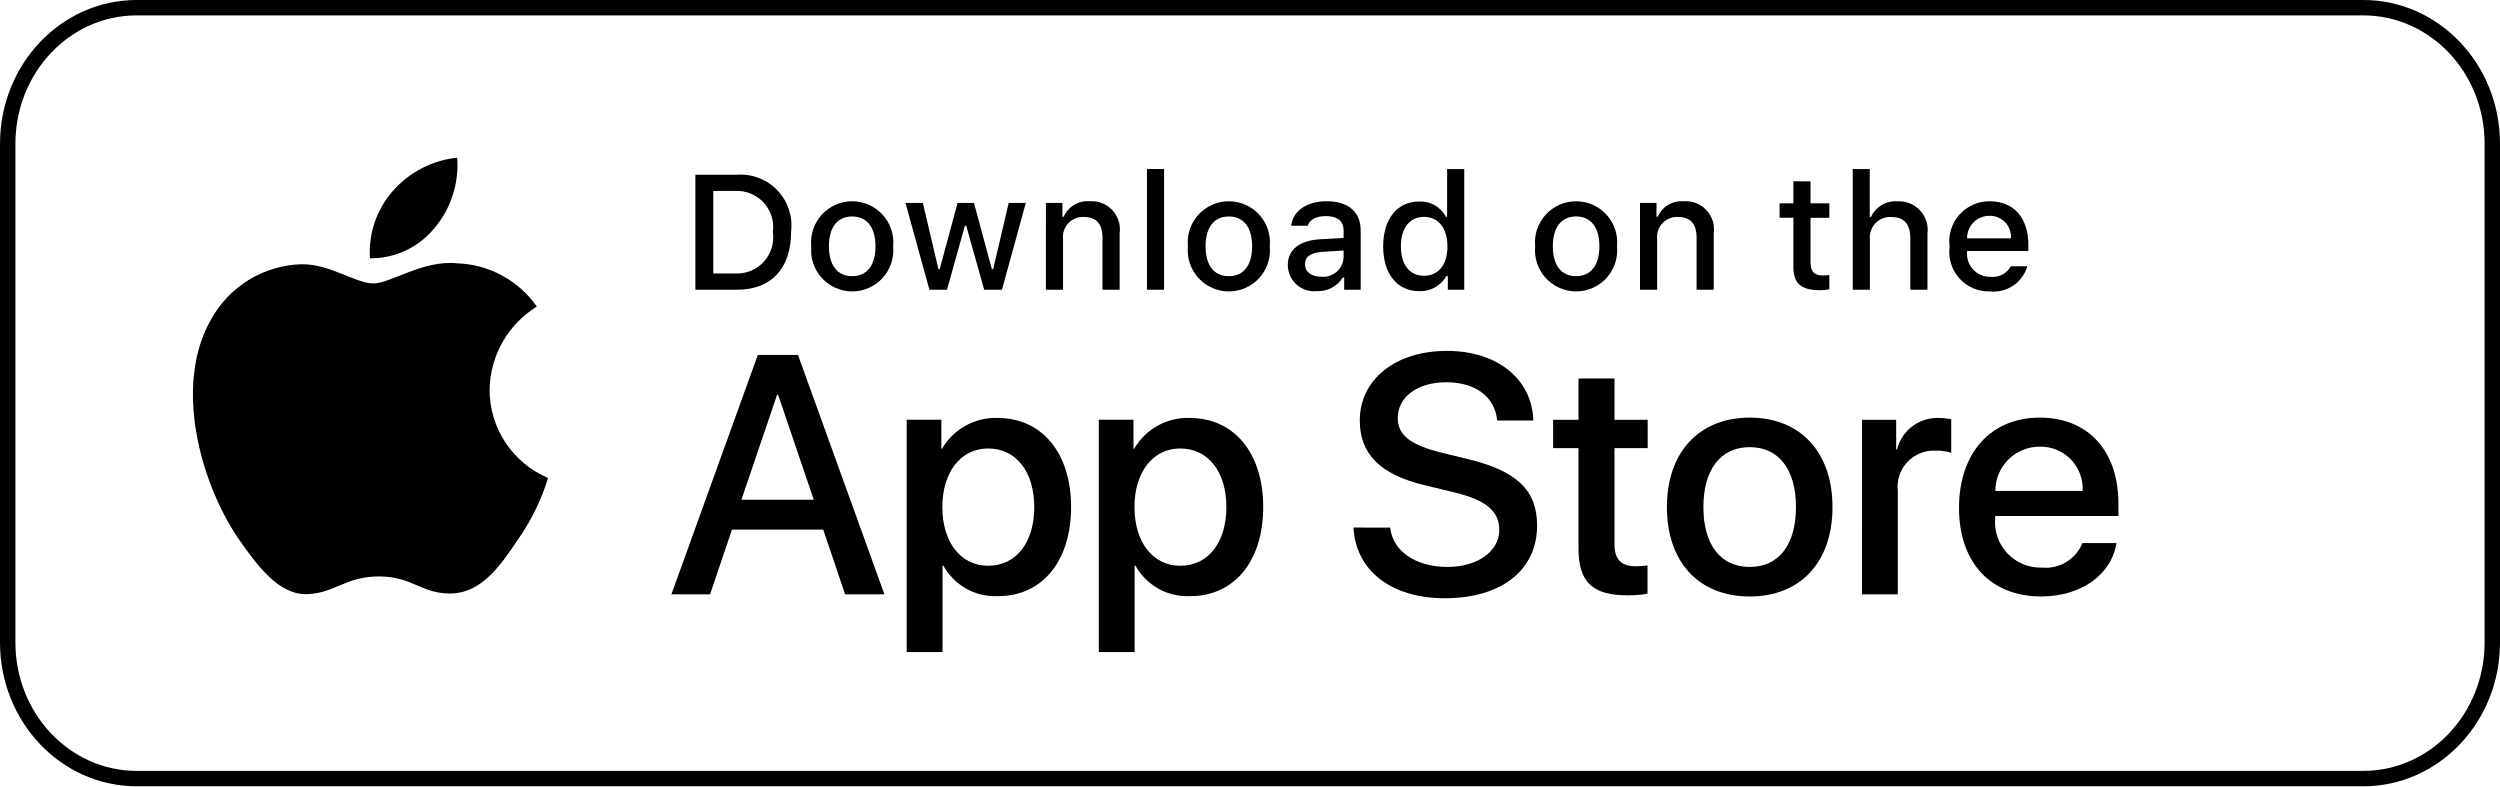
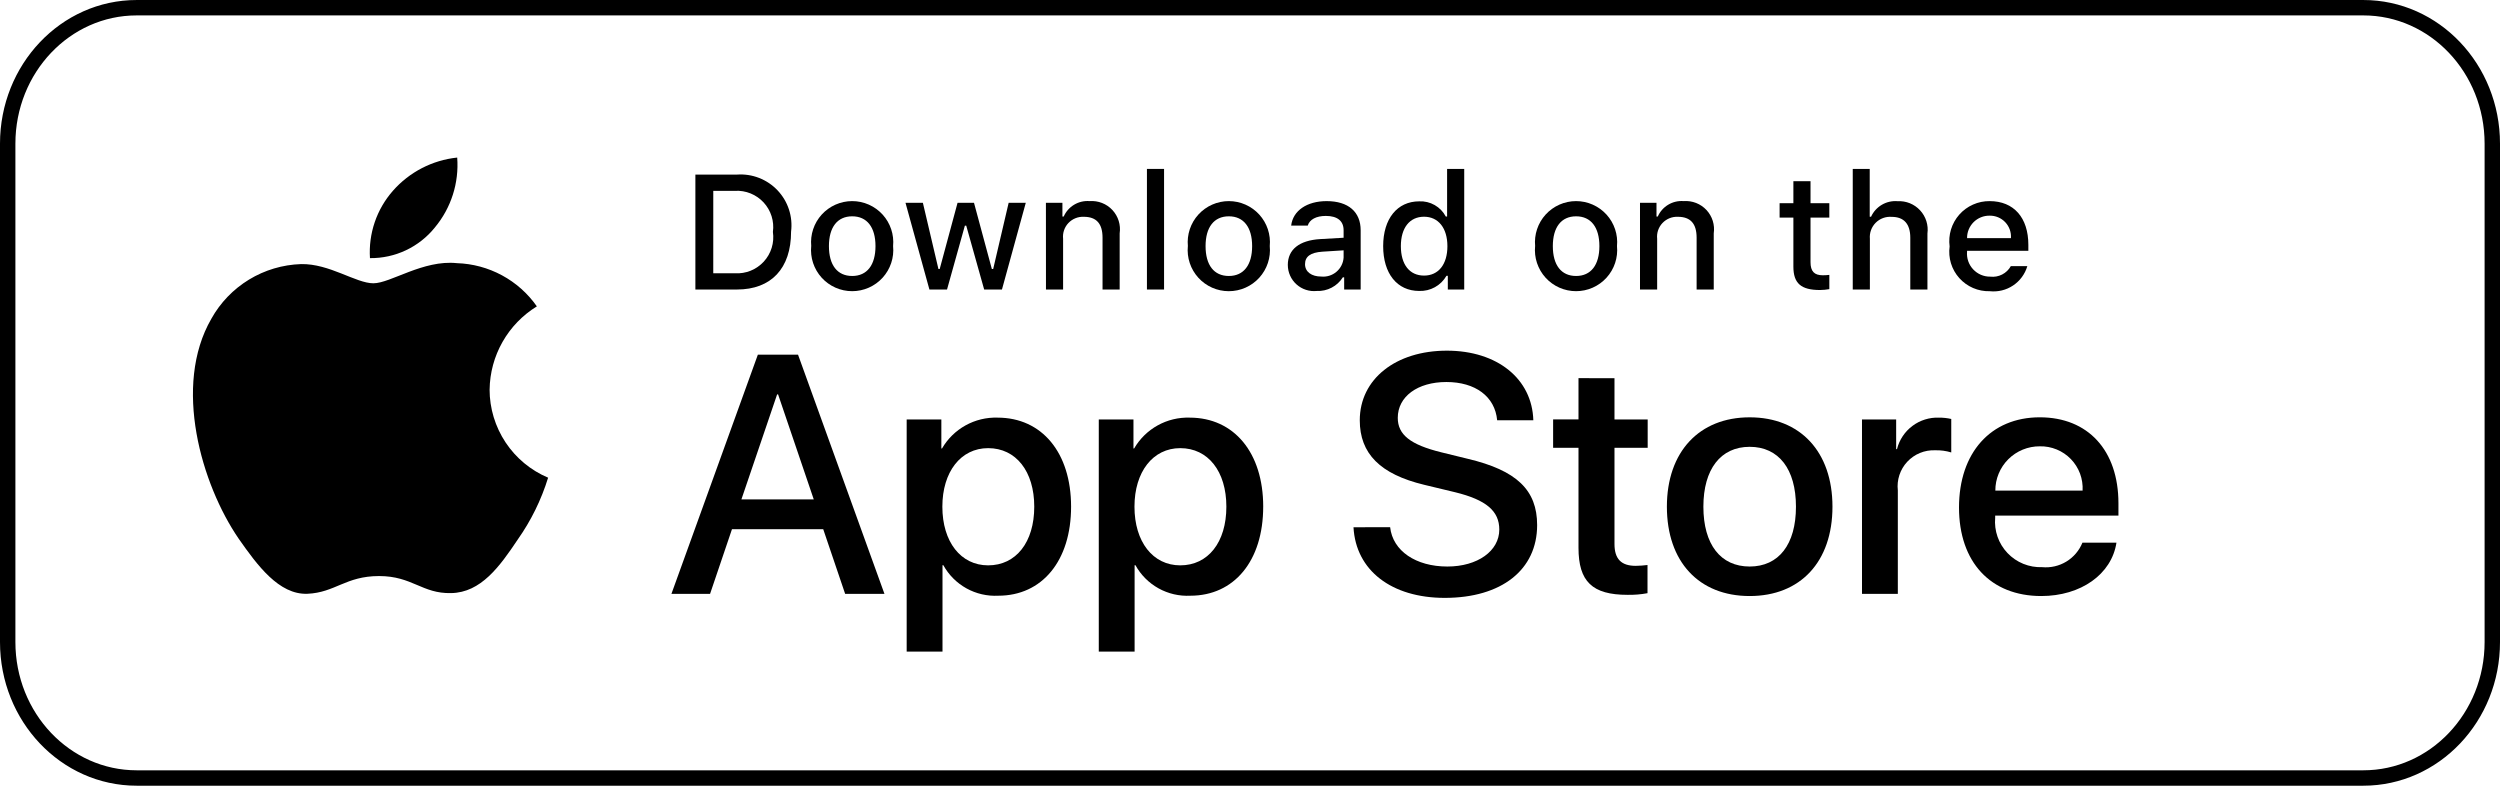
- <svg xmlns="http://www.w3.org/2000/svg" width="124" height="39" viewBox="0 0 129.679 39" fill="none" version="1.1" id="svg50">
+ <svg xmlns="http://www.w3.org/2000/svg" width="140" height="44" viewBox="0 0 146.412 44" fill="none" version="1.1" id="svg50">
  <defs id="defs54" />
-   <path d="m 42.702,26.578 h -4.733 l -1.137,3.357 h -2.005 l 4.483,-12.418 h 2.083 l 4.483,12.418 h -2.039 z m -4.243,-1.549 h 3.752 l -1.85,-5.447 h -0.052 z" fill="#000000" id="path2" />
-   <path d="m 55.559,25.408 c 0,2.813 -1.506,4.621 -3.778,4.621 -0.576,0.03 -1.148,-0.102 -1.652,-0.383 -0.504,-0.28 -0.918,-0.697 -1.197,-1.201 h -0.043 v 4.484 h -1.858 v -12.049 h 1.799 v 1.506 h 0.034 c 0.291,-0.502 0.713,-0.917 1.22,-1.198 0.508,-0.282 1.082,-0.421 1.663,-0.402 2.298,0 3.812,1.816 3.812,4.622 z m -1.91,0 c 0,-1.833 -0.947,-3.038 -2.393,-3.038 -1.42,0 -2.375,1.23 -2.375,3.038 0,1.824 0.955,3.046 2.375,3.046 1.445,0 2.393,-1.196 2.393,-3.046 z" fill="#000000" id="path4" />
-   <path d="m 65.525,25.408 c 0,2.813 -1.506,4.621 -3.779,4.621 -0.576,0.03 -1.148,-0.102 -1.652,-0.383 -0.504,-0.28 -0.918,-0.697 -1.197,-1.201 h -0.043 v 4.484 h -1.858 v -12.049 h 1.799 v 1.506 h 0.034 c 0.291,-0.502 0.713,-0.917 1.22,-1.198 0.508,-0.282 1.082,-0.421 1.663,-0.402 2.298,0 3.813,1.816 3.813,4.622 z m -1.911,0 c 0,-1.833 -0.947,-3.038 -2.393,-3.038 -1.42,0 -2.375,1.23 -2.375,3.038 0,1.824 0.955,3.046 2.375,3.046 1.445,0 2.393,-1.196 2.393,-3.046 z" fill="#000000" id="path6" />
-   <path d="m 72.109,26.474 c 0.138,1.232 1.334,2.04 2.969,2.04 1.566,0 2.693,-0.809 2.693,-1.919 0,-0.964 -0.68,-1.541 -2.289,-1.937 l -1.609,-0.388 c -2.28,-0.551 -3.339,-1.617 -3.339,-3.348 0,-2.143 1.867,-3.614 4.518,-3.614 2.625,0 4.424,1.472 4.484,3.614 h -1.876 c -0.112,-1.239 -1.137,-1.987 -2.634,-1.987 -1.497,0 -2.522,0.757 -2.522,1.858 0,0.878 0.654,1.395 2.255,1.79 l 1.368,0.336 c 2.548,0.603 3.605,1.626 3.605,3.442 0,2.323 -1.85,3.778 -4.793,3.778 -2.754,0 -4.613,-1.421 -4.733,-3.667 z" fill="#000000" id="path8" />
-   <path d="m 83.746,18.738 v 2.143 h 1.722 v 1.472 h -1.722 v 4.991 c 0,0.775 0.345,1.137 1.102,1.137 0.204,-0.004 0.408,-0.018 0.611,-0.043 v 1.463 c -0.34,0.064 -0.686,0.092 -1.032,0.086 -1.833,0 -2.548,-0.689 -2.548,-2.444 v -5.189 h -1.316 v -1.472 h 1.316 v -2.143 z" fill="#000000" id="path10" />
-   <path d="m 86.465,25.408 c 0,-2.849 1.678,-4.639 4.294,-4.639 2.625,0 4.295,1.79 4.295,4.639 0,2.857 -1.661,4.639 -4.295,4.639 -2.633,0 -4.294,-1.782 -4.294,-4.639 z m 6.695,0 c 0,-1.954 -0.895,-3.107 -2.401,-3.107 -1.506,0 -2.401,1.162 -2.401,3.107 0,1.962 0.895,3.107 2.401,3.107 1.506,0 2.401,-1.145 2.401,-3.107 z" fill="#000000" id="path12" />
-   <path d="m 96.585,20.881 h 1.772 v 1.541 H 98.4 c 0.12,-0.481 0.402,-0.907 0.798,-1.204 0.397,-0.298 0.883,-0.45 1.379,-0.431 0.214,-7e-4 0.428,0.023 0.636,0.069 v 1.738 c -0.27,-0.083 -0.552,-0.121 -0.835,-0.112 -0.269,-0.011 -0.539,0.037 -0.788,0.14 -0.25,0.103 -0.475,0.259 -0.659,0.457 -0.184,0.198 -0.323,0.433 -0.407,0.69 -0.084,0.257 -0.112,0.529 -0.082,0.797 v 5.37 h -1.858 z" fill="#000000" id="path14" />
-   <path d="m 109.784,27.275 c -0.25,1.644 -1.851,2.772 -3.899,2.772 -2.633,0 -4.268,-1.765 -4.268,-4.596 0,-2.84 1.643,-4.682 4.19,-4.682 2.505,0 4.08,1.721 4.08,4.466 v 0.637 h -6.394 v 0.112 c -0.03,0.333 0.012,0.669 0.122,0.985 0.11,0.316 0.286,0.605 0.517,0.847 0.23,0.242 0.509,0.433 0.819,0.56 0.31,0.126 0.643,0.185 0.977,0.173 0.439,0.041 0.88,-0.06 1.257,-0.29 0.377,-0.229 0.669,-0.574 0.834,-0.983 z m -6.282,-2.702 h 4.526 c 0.017,-0.3 -0.029,-0.599 -0.133,-0.881 -0.105,-0.281 -0.267,-0.538 -0.475,-0.753 -0.209,-0.216 -0.46,-0.386 -0.737,-0.5 -0.278,-0.114 -0.576,-0.17 -0.876,-0.163 -0.302,-0.002 -0.602,0.056 -0.882,0.171 -0.28,0.115 -0.535,0.284 -0.749,0.497 -0.215,0.214 -0.385,0.468 -0.5,0.747 -0.116,0.28 -0.175,0.579 -0.174,0.882 z" fill="#000000" id="path16" />
-   <path d="m 38.226,8.169 c 0.39,-0.028 0.78,0.031 1.145,0.172 0.364,0.141 0.692,0.362 0.961,0.646 0.269,0.284 0.471,0.623 0.592,0.995 0.121,0.371 0.159,0.765 0.11,1.152 0,1.906 -1.03,3.002 -2.808,3.002 H 36.071 V 8.169 Z m -1.229,5.123 h 1.125 c 0.279,0.017 0.557,-0.029 0.816,-0.134 0.259,-0.105 0.49,-0.266 0.679,-0.471 0.189,-0.206 0.329,-0.451 0.411,-0.717 0.082,-0.267 0.103,-0.548 0.063,-0.824 0.038,-0.275 0.014,-0.555 -0.069,-0.819 -0.083,-0.265 -0.224,-0.508 -0.412,-0.712 -0.188,-0.204 -0.419,-0.364 -0.676,-0.468 -0.257,-0.104 -0.534,-0.15 -0.811,-0.135 h -1.125 z" fill="#000000" id="path18" />
-   <path d="m 42.08,11.882 c -0.028,-0.296 0.005,-0.594 0.099,-0.876 0.094,-0.282 0.245,-0.541 0.446,-0.761 0.2,-0.22 0.444,-0.396 0.716,-0.516 0.272,-0.12 0.566,-0.182 0.863,-0.182 0.297,0 0.591,0.062 0.863,0.182 0.272,0.12 0.516,0.296 0.716,0.516 0.2,0.22 0.352,0.479 0.446,0.761 0.094,0.282 0.128,0.581 0.099,0.876 0.029,0.296 -0.005,0.595 -0.098,0.878 -0.093,0.282 -0.245,0.542 -0.445,0.763 -0.2,0.22 -0.444,0.397 -0.716,0.517 -0.272,0.121 -0.567,0.183 -0.864,0.183 -0.298,0 -0.592,-0.062 -0.864,-0.183 -0.272,-0.12 -0.516,-0.297 -0.716,-0.517 -0.2,-0.22 -0.352,-0.48 -0.445,-0.763 -0.094,-0.282 -0.127,-0.582 -0.098,-0.878 z m 3.333,0 c 0,-0.976 -0.439,-1.547 -1.208,-1.547 -0.772,0 -1.207,0.571 -1.207,1.547 0,0.984 0.434,1.55 1.207,1.55 0.769,0 1.208,-0.57 1.208,-1.55 z" fill="#000000" id="path20" />
-   <path d="m 51.973,14.136 h -0.922 l -0.931,-3.317 h -0.07 l -0.927,3.317 H 48.211 L 46.969,9.633 h 0.901 l 0.807,3.436 h 0.067 l 0.926,-3.436 h 0.853 l 0.926,3.436 h 0.07 l 0.803,-3.436 h 0.889 z" fill="#000000" id="path22" />
-   <path d="m 54.254,9.633 h 0.856 v 0.715 h 0.066 c 0.113,-0.257 0.303,-0.472 0.543,-0.616 0.241,-0.144 0.521,-0.209 0.8,-0.186 0.219,-0.017 0.439,0.017 0.644,0.097 0.205,0.08 0.389,0.205 0.538,0.366 0.15,0.161 0.261,0.353 0.326,0.563 0.065,0.21 0.082,0.432 0.05,0.649 v 2.915 h -0.889 v -2.692 c 0,-0.724 -0.315,-1.083 -0.972,-1.083 -0.149,-0.007 -0.297,0.018 -0.435,0.074 -0.138,0.056 -0.262,0.141 -0.365,0.249 -0.102,0.108 -0.18,0.238 -0.227,0.379 -0.048,0.141 -0.064,0.291 -0.048,0.439 v 2.634 h -0.889 z" fill="#000000" id="path24" />
-   <path d="m 59.494,7.875 h 0.889 v 6.261 h -0.889 z" fill="#000000" id="path26" />
-   <path d="m 61.617,11.883 c -0.028,-0.296 0.005,-0.595 0.099,-0.877 0.094,-0.282 0.246,-0.541 0.446,-0.761 0.2,-0.22 0.444,-0.396 0.716,-0.516 0.272,-0.12 0.566,-0.182 0.863,-0.182 0.297,0 0.591,0.062 0.863,0.182 0.272,0.12 0.516,0.296 0.716,0.516 0.2,0.22 0.352,0.479 0.446,0.761 0.094,0.282 0.128,0.581 0.099,0.877 0.029,0.296 -0.005,0.595 -0.098,0.878 -0.094,0.282 -0.245,0.542 -0.445,0.763 -0.2,0.22 -0.444,0.397 -0.716,0.517 -0.272,0.121 -0.566,0.183 -0.864,0.183 -0.298,0 -0.592,-0.062 -0.864,-0.183 -0.272,-0.12 -0.516,-0.297 -0.716,-0.517 -0.2,-0.22 -0.352,-0.48 -0.445,-0.763 -0.094,-0.282 -0.127,-0.582 -0.098,-0.878 z m 3.333,0 c 0,-0.976 -0.439,-1.547 -1.208,-1.547 -0.772,0 -1.207,0.571 -1.207,1.547 0,0.984 0.434,1.55 1.207,1.55 0.769,0 1.208,-0.57 1.208,-1.55 z" fill="#000000" id="path28" />
-   <path d="m 66.8,12.862 c 0,-0.81 0.604,-1.278 1.675,-1.344 l 1.22,-0.07 v -0.389 c 0,-0.476 -0.314,-0.744 -0.922,-0.744 -0.496,0 -0.84,0.182 -0.938,0.5 h -0.86 c 0.091,-0.773 0.818,-1.27 1.84,-1.27 1.129,0 1.766,0.562 1.766,1.513 v 3.077 h -0.856 v -0.633 h -0.07 c -0.143,0.227 -0.343,0.412 -0.581,0.536 -0.238,0.124 -0.504,0.183 -0.772,0.171 -0.189,0.02 -0.38,-5e-4 -0.561,-0.059 -0.181,-0.059 -0.347,-0.155 -0.489,-0.282 -0.141,-0.127 -0.255,-0.282 -0.332,-0.456 -0.078,-0.173 -0.118,-0.361 -0.119,-0.551 z m 2.894,-0.385 v -0.376 l -1.1,0.07 c -0.62,0.042 -0.901,0.252 -0.901,0.649 0,0.405 0.352,0.641 0.835,0.641 0.142,0.014 0.285,0 0.421,-0.042 0.136,-0.042 0.262,-0.111 0.371,-0.203 0.109,-0.092 0.198,-0.205 0.262,-0.332 0.064,-0.127 0.102,-0.266 0.112,-0.408 z" fill="#000000" id="path30" />
-   <path d="m 71.748,11.883 c 0,-1.423 0.731,-2.324 1.869,-2.324 0.281,-0.013 0.561,0.054 0.805,0.194 0.245,0.14 0.444,0.347 0.576,0.596 h 0.066 V 7.875 h 0.889 v 6.261 h -0.852 v -0.712 h -0.07 c -0.142,0.247 -0.348,0.452 -0.598,0.59 -0.249,0.139 -0.532,0.206 -0.817,0.196 -1.145,0 -1.869,-0.901 -1.869,-2.328 z m 0.918,0 c 0,0.955 0.45,1.53 1.203,1.53 0.749,0 1.212,-0.583 1.212,-1.526 0,-0.939 -0.468,-1.53 -1.212,-1.53 -0.748,0 -1.203,0.579 -1.203,1.526 z" fill="#000000" id="path32" />
-   <path d="m 79.63,11.882 c -0.028,-0.296 0.005,-0.594 0.099,-0.876 0.094,-0.282 0.246,-0.541 0.446,-0.761 0.2,-0.22 0.444,-0.396 0.716,-0.516 0.272,-0.12 0.566,-0.182 0.863,-0.182 0.297,0 0.591,0.062 0.863,0.182 0.272,0.12 0.516,0.296 0.716,0.516 0.2,0.22 0.352,0.479 0.446,0.761 0.094,0.282 0.128,0.581 0.099,0.876 0.029,0.296 -0.005,0.595 -0.098,0.878 -0.093,0.282 -0.245,0.542 -0.445,0.763 -0.2,0.22 -0.444,0.397 -0.716,0.517 -0.272,0.121 -0.567,0.183 -0.864,0.183 -0.298,0 -0.592,-0.062 -0.864,-0.183 -0.272,-0.12 -0.516,-0.297 -0.716,-0.517 -0.2,-0.22 -0.352,-0.48 -0.445,-0.763 -0.094,-0.282 -0.127,-0.582 -0.098,-0.878 z m 3.333,0 c 0,-0.976 -0.439,-1.547 -1.208,-1.547 -0.772,0 -1.207,0.571 -1.207,1.547 0,0.984 0.434,1.55 1.207,1.55 0.769,0 1.208,-0.57 1.208,-1.55 z" fill="#000000" id="path34" />
-   <path d="m 85.069,9.633 h 0.856 v 0.715 h 0.066 c 0.113,-0.257 0.303,-0.472 0.544,-0.616 0.241,-0.144 0.521,-0.209 0.8,-0.186 0.219,-0.017 0.439,0.017 0.644,0.097 0.205,0.08 0.389,0.205 0.538,0.366 0.15,0.161 0.261,0.353 0.327,0.563 0.065,0.21 0.082,0.432 0.05,0.649 v 2.915 h -0.889 v -2.692 c 0,-0.724 -0.314,-1.083 -0.972,-1.083 -0.149,-0.007 -0.297,0.018 -0.435,0.074 -0.138,0.056 -0.262,0.141 -0.364,0.249 -0.102,0.108 -0.18,0.238 -0.227,0.379 -0.048,0.141 -0.064,0.291 -0.048,0.439 v 2.634 h -0.889 z" fill="#000000" id="path36" />
-   <path d="m 93.915,8.512 v 1.142 h 0.976 v 0.749 h -0.976 v 2.315 c 0,0.472 0.194,0.678 0.637,0.678 0.113,-3e-4 0.226,-0.007 0.339,-0.021 v 0.74 c -0.16,0.029 -0.321,0.044 -0.483,0.045 -0.988,0 -1.382,-0.348 -1.382,-1.216 v -2.543 H 92.31 V 9.653 h 0.715 v -1.142 z" fill="#000000" id="path38" />
-   <path d="m 96.105,7.875 h 0.881 v 2.481 h 0.07 c 0.118,-0.259 0.313,-0.476 0.559,-0.62 0.246,-0.144 0.53,-0.209 0.814,-0.186 0.218,-0.012 0.436,0.025 0.638,0.107 0.202,0.082 0.384,0.208 0.532,0.368 0.149,0.16 0.259,0.351 0.325,0.56 0.066,0.208 0.085,0.428 0.056,0.644 v 2.907 h -0.889 v -2.688 c 0,-0.719 -0.335,-1.083 -0.963,-1.083 -0.153,-0.013 -0.306,0.008 -0.45,0.061 -0.144,0.053 -0.274,0.137 -0.382,0.246 -0.108,0.109 -0.191,0.24 -0.243,0.384 -0.052,0.144 -0.072,0.298 -0.058,0.451 v 2.63 h -0.889 z" fill="#000000" id="path40" />
-   <path d="m 105.161,12.92 c -0.12,0.412 -0.382,0.768 -0.739,1.006 -0.356,0.238 -0.785,0.343 -1.212,0.297 -0.296,0.008 -0.591,-0.049 -0.864,-0.167 -0.272,-0.118 -0.516,-0.293 -0.714,-0.514 -0.198,-0.221 -0.345,-0.483 -0.432,-0.766 -0.087,-0.284 -0.11,-0.583 -0.07,-0.877 -0.039,-0.295 -0.015,-0.595 0.071,-0.879 0.087,-0.285 0.234,-0.547 0.43,-0.77 0.197,-0.223 0.44,-0.401 0.712,-0.523 0.271,-0.121 0.566,-0.183 0.863,-0.18 1.253,0 2.009,0.856 2.009,2.27 v 0.31 h -3.18 v 0.05 c -0.014,0.165 0.007,0.332 0.061,0.488 0.055,0.157 0.141,0.3 0.254,0.422 0.113,0.121 0.25,0.218 0.402,0.283 0.152,0.065 0.317,0.098 0.483,0.096 0.212,0.025 0.428,-0.013 0.618,-0.11 0.191,-0.097 0.349,-0.249 0.453,-0.436 z m -3.126,-1.451 h 2.275 c 0.011,-0.151 -0.01,-0.303 -0.06,-0.446 -0.051,-0.143 -0.132,-0.273 -0.236,-0.383 -0.104,-0.11 -0.231,-0.197 -0.371,-0.255 -0.14,-0.058 -0.29,-0.086 -0.442,-0.083 -0.153,-0.002 -0.306,0.027 -0.448,0.085 -0.143,0.058 -0.272,0.144 -0.381,0.253 -0.108,0.109 -0.194,0.238 -0.252,0.38 -0.058,0.142 -0.087,0.295 -0.085,0.449 z" fill="#000000" id="path42" />
-   <path d="m 25.397,19.327 c 0.011,-0.868 0.242,-1.719 0.67,-2.474 0.428,-0.755 1.041,-1.389 1.78,-1.844 -0.47,-0.671 -1.089,-1.223 -1.81,-1.613 -0.721,-0.39 -1.522,-0.606 -2.341,-0.631 -1.746,-0.183 -3.439,1.045 -4.329,1.045 -0.907,0 -2.277,-1.027 -3.752,-0.996 -0.954,0.031 -1.884,0.308 -2.7,0.805 -0.815,0.497 -1.488,1.197 -1.952,2.031 -2.011,3.482 -0.511,8.599 1.415,11.414 0.964,1.378 2.09,2.918 3.564,2.863 1.442,-0.06 1.981,-0.92 3.722,-0.92 1.725,0 2.23,0.92 3.734,0.885 1.548,-0.025 2.523,-1.384 3.453,-2.776 0.693,-0.982 1.226,-2.067 1.579,-3.216 -0.899,-0.38 -1.667,-1.017 -2.206,-1.83 -0.54,-0.814 -0.828,-1.768 -0.829,-2.744 z" fill="#000000" id="path44" />
-   <path d="m 22.556,10.915 c 0.844,-1.013 1.26,-2.315 1.159,-3.63 -1.289,0.135 -2.48,0.752 -3.336,1.726 -0.418,0.476 -0.739,1.03 -0.943,1.629 -0.204,0.6 -0.288,1.234 -0.247,1.866 0.645,0.007 1.283,-0.133 1.866,-0.409 0.583,-0.276 1.096,-0.68 1.5,-1.183 z" fill="#000000" id="path46" />
-   <path d="M 122.589,-0.494 H 7.09 c -3.695,0 -6.69,3.16 -6.69,7.058 V 32.435 c 0,3.898 2.995,7.058 6.69,7.058 H 122.589 c 3.696,0 6.691,-3.16 6.691,-7.058 V 6.564 c 0,-3.898 -2.995,-7.058 -6.691,-7.058 z" stroke="#000000" stroke-width="0.799" stroke-miterlimit="10" id="path48" />
+   <path d="m 48.212,29.985 h -5.344 l -1.283,3.787 h -2.263 l 5.062,-14.01 h 2.352 l 5.062,14.01 h -2.302 z m -4.791,-1.747 h 4.236 l -2.088,-6.146 h -0.058 z" fill="#000000" id="path2" style="stroke-width:1.129" />
+   <path d="m 62.728,28.666 c 0,3.174 -1.7,5.214 -4.266,5.214 -0.65,0.034 -1.296,-0.116 -1.865,-0.432 -0.569,-0.316 -1.037,-0.786 -1.351,-1.355 h -0.049 v 5.059 H 53.099 V 23.558 h 2.031 v 1.699 h 0.039 c 0.328,-0.567 0.805,-1.034 1.378,-1.352 0.573,-0.318 1.222,-0.475 1.877,-0.454 2.594,0 4.304,2.049 4.304,5.215 z m -2.157,0 c 0,-2.068 -1.069,-3.428 -2.701,-3.428 -1.603,0 -2.681,1.388 -2.681,3.428 0,2.058 1.078,3.436 2.681,3.436 1.632,0 2.701,-1.35 2.701,-3.436 z" fill="#000000" id="path4" style="stroke-width:1.129" />
+   <path d="m 73.979,28.666 c 0,3.174 -1.701,5.214 -4.266,5.214 -0.65,0.034 -1.296,-0.116 -1.865,-0.432 -0.569,-0.316 -1.037,-0.786 -1.351,-1.355 h -0.049 v 5.059 H 64.35 V 23.558 h 2.031 v 1.699 h 0.039 c 0.329,-0.567 0.805,-1.034 1.378,-1.352 0.573,-0.318 1.222,-0.475 1.877,-0.454 2.594,0 4.305,2.049 4.305,5.215 z m -2.157,0 c 0,-2.068 -1.07,-3.428 -2.701,-3.428 -1.603,0 -2.681,1.388 -2.681,3.428 0,2.058 1.078,3.436 2.681,3.436 1.632,0 2.701,-1.35 2.701,-3.436 z" fill="#000000" id="path6" style="stroke-width:1.129" />
+   <path d="m 81.413,29.869 c 0.155,1.389 1.506,2.302 3.352,2.302 1.769,0 3.041,-0.912 3.041,-2.165 0,-1.087 -0.767,-1.739 -2.584,-2.185 l -1.817,-0.437 c -2.575,-0.621 -3.77,-1.825 -3.77,-3.777 0,-2.417 2.108,-4.078 5.101,-4.078 2.964,0 4.995,1.66 5.063,4.078 h -2.118 c -0.127,-1.398 -1.283,-2.242 -2.974,-2.242 -1.69,0 -2.847,0.854 -2.847,2.097 0,0.99 0.739,1.573 2.546,2.019 l 1.545,0.379 c 2.877,0.68 4.071,1.834 4.071,3.884 0,2.621 -2.088,4.263 -5.411,4.263 -3.109,0 -5.208,-1.603 -5.344,-4.137 z" fill="#000000" id="path8" style="stroke-width:1.129" />
+   <path d="m 94.552,21.141 v 2.417 h 1.944 v 1.66 H 94.552 v 5.631 c 0,0.875 0.389,1.282 1.244,1.282 0.231,-0.004 0.461,-0.02 0.69,-0.049 v 1.65 c -0.384,0.072 -0.775,0.104 -1.165,0.097 -2.07,0 -2.877,-0.777 -2.877,-2.758 v -5.855 h -1.486 v -1.66 h 1.486 v -2.417 z" fill="#000000" id="path10" style="stroke-width:1.129" />
+   <path d="m 97.621,28.666 c 0,-3.214 1.894,-5.233 4.848,-5.233 2.964,0 4.849,2.019 4.849,5.233 0,3.223 -1.875,5.233 -4.849,5.233 -2.973,0 -4.848,-2.011 -4.848,-5.233 z m 7.559,0 c 0,-2.205 -1.011,-3.506 -2.711,-3.506 -1.7,0 -2.711,1.311 -2.711,3.506 0,2.213 1.011,3.505 2.711,3.505 1.7,0 2.711,-1.291 2.711,-3.505 z" fill="#000000" id="path12" style="stroke-width:1.129" />
+   <path d="m 109.047,23.558 h 2.001 v 1.739 h 0.049 c 0.135,-0.543 0.454,-1.023 0.902,-1.359 0.448,-0.336 0.998,-0.508 1.558,-0.487 0.242,-7.89e-4 0.483,0.025 0.718,0.078 v 1.961 c -0.305,-0.093 -0.623,-0.136 -0.943,-0.127 -0.304,-0.012 -0.609,0.041 -0.89,0.157 -0.283,0.116 -0.536,0.292 -0.744,0.515 -0.208,0.223 -0.365,0.489 -0.46,0.778 -0.095,0.29 -0.127,0.596 -0.092,0.899 v 6.059 h -2.098 z" fill="#000000" id="path14" style="stroke-width:1.129" />
+   <path d="m 123.95,30.772 c -0.282,1.854 -2.09,3.127 -4.402,3.127 -2.973,0 -4.819,-1.991 -4.819,-5.185 0,-3.204 1.855,-5.282 4.731,-5.282 2.828,0 4.606,1.941 4.606,5.038 v 0.718 h -7.219 v 0.127 c -0.034,0.376 0.014,0.755 0.138,1.111 0.124,0.356 0.323,0.682 0.584,0.956 0.26,0.274 0.575,0.489 0.925,0.631 0.35,0.142 0.726,0.209 1.103,0.195 0.496,0.046 0.994,-0.068 1.419,-0.327 0.426,-0.259 0.755,-0.648 0.942,-1.109 z m -7.093,-3.049 h 5.11 c 0.019,-0.338 -0.033,-0.676 -0.15,-0.994 -0.119,-0.317 -0.301,-0.607 -0.536,-0.85 -0.236,-0.243 -0.519,-0.436 -0.832,-0.564 -0.314,-0.129 -0.65,-0.192 -0.989,-0.184 -0.341,-0.002 -0.68,0.064 -0.996,0.193 -0.316,0.129 -0.604,0.32 -0.846,0.561 -0.243,0.241 -0.435,0.528 -0.565,0.843 -0.131,0.315 -0.198,0.654 -0.196,0.995 z" fill="#000000" id="path16" style="stroke-width:1.129" />
+   <path d="m 43.159,9.217 c 0.44,-0.032 0.881,0.035 1.292,0.194 0.411,0.16 0.782,0.408 1.085,0.728 0.303,0.32 0.532,0.703 0.669,1.122 0.137,0.419 0.179,0.863 0.124,1.3 0,2.151 -1.163,3.387 -3.17,3.387 H 40.725 V 9.217 Z m -1.387,5.78 h 1.27 c 0.314,0.019 0.629,-0.033 0.921,-0.151 0.292,-0.118 0.554,-0.3 0.767,-0.531 0.213,-0.232 0.371,-0.508 0.464,-0.809 0.092,-0.301 0.117,-0.618 0.071,-0.93 0.043,-0.31 0.016,-0.626 -0.078,-0.924 -0.094,-0.299 -0.253,-0.573 -0.465,-0.803 -0.212,-0.23 -0.473,-0.41 -0.763,-0.528 -0.29,-0.118 -0.603,-0.17 -0.916,-0.152 h -1.27 z" fill="#000000" id="path18" style="stroke-width:1.129" />
+   <path d="m 47.51,13.406 c -0.032,-0.334 0.006,-0.671 0.112,-0.989 0.106,-0.318 0.277,-0.611 0.503,-0.859 0.226,-0.248 0.501,-0.446 0.808,-0.582 0.307,-0.136 0.639,-0.206 0.974,-0.206 0.336,0 0.668,0.07 0.974,0.206 0.307,0.136 0.582,0.334 0.808,0.582 0.226,0.248 0.397,0.541 0.503,0.859 0.106,0.318 0.144,0.655 0.112,0.989 0.033,0.334 -0.005,0.672 -0.111,0.99 -0.106,0.319 -0.277,0.612 -0.503,0.86 -0.226,0.249 -0.501,0.447 -0.808,0.583 -0.307,0.136 -0.64,0.206 -0.976,0.206 -0.336,0 -0.668,-0.07 -0.976,-0.206 -0.307,-0.136 -0.583,-0.335 -0.808,-0.583 -0.226,-0.249 -0.397,-0.542 -0.503,-0.86 -0.106,-0.319 -0.143,-0.656 -0.111,-0.99 z m 3.763,0 c 0,-1.101 -0.495,-1.745 -1.364,-1.745 -0.872,0 -1.363,0.644 -1.363,1.745 0,1.11 0.491,1.749 1.363,1.749 0.869,0 1.364,-0.643 1.364,-1.749 z" fill="#000000" id="path20" style="stroke-width:1.129" />
+   <path d="m 58.679,15.949 h -1.041 l -1.051,-3.742 h -0.079 l -1.046,3.742 h -1.031 l -1.401,-5.08 h 1.018 l 0.911,3.876 h 0.075 l 1.045,-3.876 h 0.963 l 1.045,3.876 h 0.079 l 0.906,-3.876 h 1.003 z" fill="#000000" id="path22" style="stroke-width:1.129" />
+   <path d="m 61.254,10.868 h 0.966 v 0.807 h 0.075 c 0.127,-0.29 0.342,-0.533 0.614,-0.695 0.272,-0.162 0.588,-0.236 0.903,-0.21 0.247,-0.019 0.496,0.019 0.727,0.109 0.231,0.09 0.439,0.232 0.608,0.413 0.169,0.181 0.295,0.399 0.369,0.635 0.074,0.237 0.093,0.487 0.057,0.732 v 3.289 h -1.003 v -3.037 c 0,-0.816 -0.355,-1.222 -1.097,-1.222 -0.168,-0.008 -0.336,0.021 -0.491,0.084 -0.156,0.063 -0.296,0.159 -0.412,0.281 -0.115,0.122 -0.203,0.268 -0.256,0.427 -0.054,0.159 -0.072,0.328 -0.054,0.495 v 2.972 h -1.003 z" fill="#000000" id="path24" style="stroke-width:1.129" />
+   <path d="m 67.17,8.885 h 1.003 v 7.063 h -1.003 z" fill="#000000" id="path26" style="stroke-width:1.129" />
+   <path d="m 69.568,13.406 c -0.032,-0.334 0.006,-0.671 0.112,-0.989 0.106,-0.318 0.277,-0.611 0.503,-0.859 0.226,-0.248 0.501,-0.447 0.808,-0.582 0.307,-0.136 0.639,-0.206 0.974,-0.206 0.336,0 0.668,0.07 0.975,0.206 0.307,0.136 0.582,0.334 0.808,0.582 0.226,0.248 0.397,0.541 0.503,0.859 0.106,0.318 0.144,0.655 0.112,0.989 0.033,0.334 -0.005,0.672 -0.111,0.99 -0.106,0.319 -0.277,0.612 -0.503,0.861 -0.226,0.249 -0.501,0.447 -0.809,0.583 -0.307,0.136 -0.639,0.206 -0.976,0.206 -0.336,0 -0.668,-0.07 -0.976,-0.206 -0.307,-0.136 -0.583,-0.335 -0.808,-0.583 -0.226,-0.249 -0.397,-0.542 -0.503,-0.861 -0.106,-0.319 -0.143,-0.656 -0.111,-0.99 z m 3.763,0 c 0,-1.101 -0.495,-1.745 -1.364,-1.745 -0.872,0 -1.363,0.644 -1.363,1.745 0,1.11 0.491,1.749 1.363,1.749 0.869,0 1.364,-0.643 1.364,-1.749 z" fill="#000000" id="path28" style="stroke-width:1.129" />
+   <path d="m 75.42,14.512 c 0,-0.914 0.681,-1.442 1.891,-1.517 l 1.377,-0.079 v -0.439 c 0,-0.537 -0.355,-0.839 -1.041,-0.839 -0.56,0 -0.948,0.205 -1.059,0.565 h -0.971 c 0.103,-0.873 0.924,-1.432 2.077,-1.432 1.275,0 1.993,0.634 1.993,1.707 v 3.471 h -0.966 v -0.714 h -0.079 c -0.161,0.256 -0.387,0.465 -0.656,0.605 -0.268,0.14 -0.569,0.207 -0.871,0.193 -0.214,0.022 -0.429,-5.63e-4 -0.633,-0.067 -0.204,-0.066 -0.392,-0.174 -0.552,-0.318 -0.16,-0.143 -0.288,-0.318 -0.375,-0.514 -0.088,-0.196 -0.134,-0.408 -0.134,-0.622 z m 3.268,-0.434 v -0.425 l -1.241,0.079 c -0.7,0.047 -1.018,0.285 -1.018,0.733 0,0.457 0.397,0.723 0.943,0.723 0.16,0.016 0.322,0 0.475,-0.047 0.154,-0.048 0.296,-0.125 0.419,-0.229 0.123,-0.104 0.224,-0.231 0.296,-0.374 0.073,-0.143 0.116,-0.3 0.126,-0.46 z" fill="#000000" id="path30" style="stroke-width:1.129" />
+   <path d="m 81.005,13.406 c 0,-1.605 0.826,-2.622 2.11,-2.622 0.318,-0.015 0.633,0.061 0.909,0.219 0.276,0.158 0.502,0.391 0.65,0.672 h 0.075 V 8.885 h 1.003 v 7.063 h -0.961 v -0.803 h -0.079 c -0.16,0.279 -0.393,0.509 -0.675,0.666 -0.281,0.156 -0.6,0.233 -0.922,0.221 -1.293,0 -2.11,-1.017 -2.11,-2.626 z m 1.036,0 c 0,1.077 0.508,1.726 1.358,1.726 0.846,0 1.368,-0.658 1.368,-1.721 0,-1.059 -0.528,-1.726 -1.368,-1.726 -0.845,0 -1.358,0.653 -1.358,1.722 z" fill="#000000" id="path32" style="stroke-width:1.129" />
+   <path d="m 89.905,13.406 c -0.032,-0.334 0.006,-0.671 0.112,-0.989 0.106,-0.318 0.277,-0.611 0.503,-0.859 0.226,-0.248 0.501,-0.446 0.808,-0.582 0.307,-0.136 0.639,-0.206 0.974,-0.206 0.336,0 0.668,0.07 0.974,0.206 0.307,0.136 0.582,0.334 0.808,0.582 0.226,0.248 0.397,0.541 0.503,0.859 0.106,0.318 0.144,0.655 0.112,0.989 0.033,0.334 -0.005,0.672 -0.111,0.99 -0.106,0.319 -0.277,0.612 -0.503,0.86 -0.226,0.249 -0.501,0.447 -0.808,0.583 -0.307,0.136 -0.64,0.206 -0.976,0.206 -0.336,0 -0.668,-0.07 -0.976,-0.206 -0.307,-0.136 -0.583,-0.335 -0.808,-0.583 -0.226,-0.249 -0.397,-0.542 -0.503,-0.86 -0.106,-0.319 -0.143,-0.656 -0.111,-0.99 z m 3.763,0 c 0,-1.101 -0.495,-1.745 -1.364,-1.745 -0.872,0 -1.363,0.644 -1.363,1.745 0,1.11 0.491,1.749 1.363,1.749 0.869,0 1.364,-0.643 1.364,-1.749 z" fill="#000000" id="path34" style="stroke-width:1.129" />
+   <path d="m 96.046,10.868 h 0.966 v 0.807 h 0.075 c 0.127,-0.29 0.342,-0.533 0.614,-0.695 0.272,-0.162 0.588,-0.236 0.903,-0.21 0.247,-0.019 0.496,0.019 0.727,0.109 0.231,0.09 0.439,0.232 0.608,0.413 0.169,0.181 0.295,0.399 0.369,0.635 0.074,0.237 0.093,0.487 0.057,0.732 v 3.289 h -1.003 v -3.037 c 0,-0.816 -0.355,-1.222 -1.097,-1.222 -0.168,-0.008 -0.336,0.021 -0.491,0.084 -0.156,0.063 -0.296,0.159 -0.412,0.281 -0.115,0.122 -0.203,0.268 -0.257,0.427 -0.054,0.159 -0.072,0.328 -0.054,0.495 v 2.972 H 96.046 Z" fill="#000000" id="path36" style="stroke-width:1.129" />
+   <path d="m 106.033,9.604 v 1.288 h 1.101 v 0.845 h -1.101 v 2.612 c 0,0.532 0.219,0.765 0.719,0.765 0.128,-3.38e-4 0.256,-0.008 0.383,-0.023 v 0.835 c -0.18,0.032 -0.363,0.049 -0.546,0.051 -1.116,0 -1.56,-0.392 -1.56,-1.372 v -2.869 h -0.807 V 10.892 h 0.807 V 9.604 Z" fill="#000000" id="path38" style="stroke-width:1.129" />
+   <path d="m 108.506,8.885 h 0.994 v 2.8 h 0.079 c 0.133,-0.293 0.354,-0.537 0.631,-0.7 0.277,-0.163 0.598,-0.236 0.919,-0.21 0.246,-0.013 0.492,0.028 0.721,0.12 0.228,0.093 0.433,0.234 0.6,0.415 0.168,0.181 0.292,0.396 0.367,0.631 0.074,0.235 0.096,0.483 0.063,0.727 v 3.28 h -1.004 v -3.033 c 0,-0.812 -0.378,-1.222 -1.087,-1.222 -0.173,-0.014 -0.346,0.009 -0.508,0.069 -0.162,0.06 -0.31,0.154 -0.432,0.277 -0.122,0.123 -0.216,0.271 -0.274,0.433 -0.059,0.163 -0.081,0.336 -0.066,0.508 v 2.967 h -1.003 z" fill="#000000" id="path40" style="stroke-width:1.129" />
+   <path d="m 118.73,14.577 c -0.135,0.464 -0.431,0.866 -0.834,1.135 -0.402,0.269 -0.886,0.387 -1.368,0.335 -0.334,0.009 -0.667,-0.055 -0.976,-0.188 -0.307,-0.133 -0.583,-0.331 -0.806,-0.58 -0.224,-0.25 -0.39,-0.545 -0.488,-0.865 -0.098,-0.32 -0.124,-0.658 -0.079,-0.99 -0.044,-0.333 -0.017,-0.671 0.08,-0.992 0.098,-0.321 0.264,-0.618 0.485,-0.869 0.222,-0.252 0.497,-0.453 0.804,-0.589 0.306,-0.137 0.639,-0.206 0.974,-0.203 1.415,0 2.268,0.966 2.268,2.561 v 0.35 h -3.59 v 0.056 c -0.016,0.186 0.008,0.374 0.069,0.551 0.062,0.177 0.159,0.339 0.287,0.476 0.128,0.137 0.282,0.246 0.454,0.32 0.172,0.074 0.358,0.111 0.545,0.109 0.239,0.029 0.483,-0.014 0.698,-0.124 0.216,-0.11 0.394,-0.281 0.511,-0.492 z m -3.529,-1.637 h 2.569 c 0.012,-0.171 -0.011,-0.342 -0.068,-0.503 -0.058,-0.161 -0.149,-0.308 -0.266,-0.432 -0.117,-0.124 -0.261,-0.222 -0.419,-0.288 -0.158,-0.066 -0.327,-0.097 -0.499,-0.094 -0.173,-0.002 -0.345,0.03 -0.506,0.096 -0.161,0.065 -0.307,0.162 -0.43,0.285 -0.122,0.123 -0.219,0.269 -0.285,0.429 -0.066,0.161 -0.098,0.333 -0.096,0.506 z" fill="#000000" id="path42" style="stroke-width:1.129" />
+   <path d="m 28.674,21.806 c 0.013,-0.979 0.273,-1.939 0.757,-2.791 0.484,-0.852 1.175,-1.567 2.01,-2.08 -0.53,-0.757 -1.23,-1.38 -2.043,-1.819 -0.813,-0.439 -1.718,-0.683 -2.643,-0.712 -1.972,-0.207 -3.883,1.179 -4.888,1.179 -1.024,0 -2.571,-1.158 -4.237,-1.124 -1.077,0.035 -2.128,0.348 -3.048,0.909 -0.92,0.561 -1.68,1.35 -2.204,2.292 -2.271,3.928 -0.577,9.702 1.598,12.877 1.088,1.555 2.36,3.292 4.024,3.23 1.629,-0.068 2.237,-1.038 4.202,-1.038 1.947,0 2.518,1.038 4.216,0.998 1.748,-0.028 2.849,-1.562 3.899,-3.131 0.782,-1.108 1.384,-2.332 1.783,-3.628 -1.015,-0.429 -1.882,-1.147 -2.491,-2.065 -0.609,-0.918 -0.935,-1.995 -0.936,-3.096 z" fill="#000000" id="path44" style="stroke-width:1.129" />
+   <path d="m 25.467,12.315 c 0.953,-1.143 1.422,-2.612 1.309,-4.095 -1.456,0.153 -2.8,0.848 -3.766,1.947 -0.472,0.537 -0.834,1.162 -1.064,1.838 -0.23,0.677 -0.325,1.392 -0.279,2.105 0.728,0.008 1.448,-0.15 2.107,-0.461 0.658,-0.311 1.237,-0.767 1.694,-1.334 z" fill="#000000" id="path46" style="stroke-width:1.129" />
+   <path d="M 138.407,-0.556 H 8.005 c -4.172,0 -7.554,3.565 -7.554,7.962 V 36.594 c 0,4.397 3.382,7.962 7.554,7.962 H 138.407 c 4.172,0 7.554,-3.565 7.554,-7.962 V 7.406 c 0,-4.398 -3.382,-7.962 -7.554,-7.962 z" stroke="#000000" stroke-width="0.902" stroke-miterlimit="10" id="path48" />
</svg>
